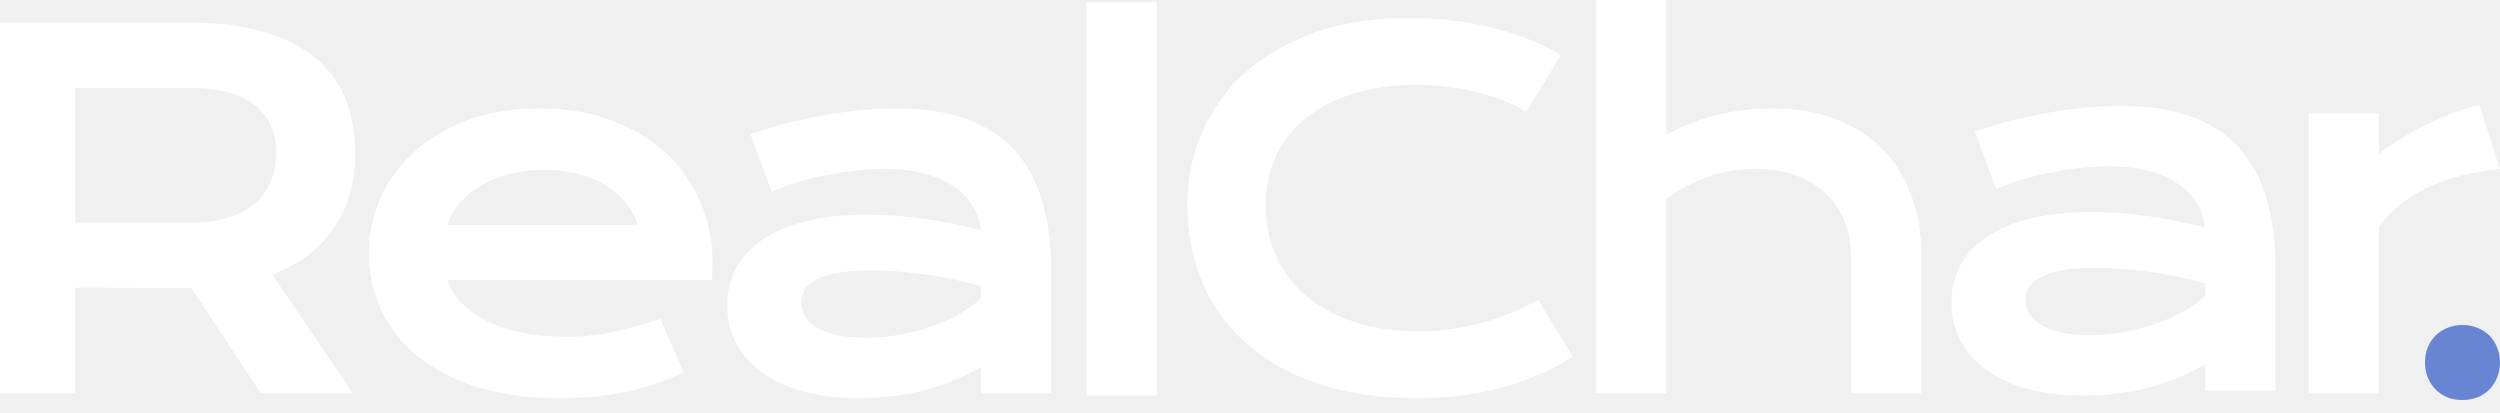
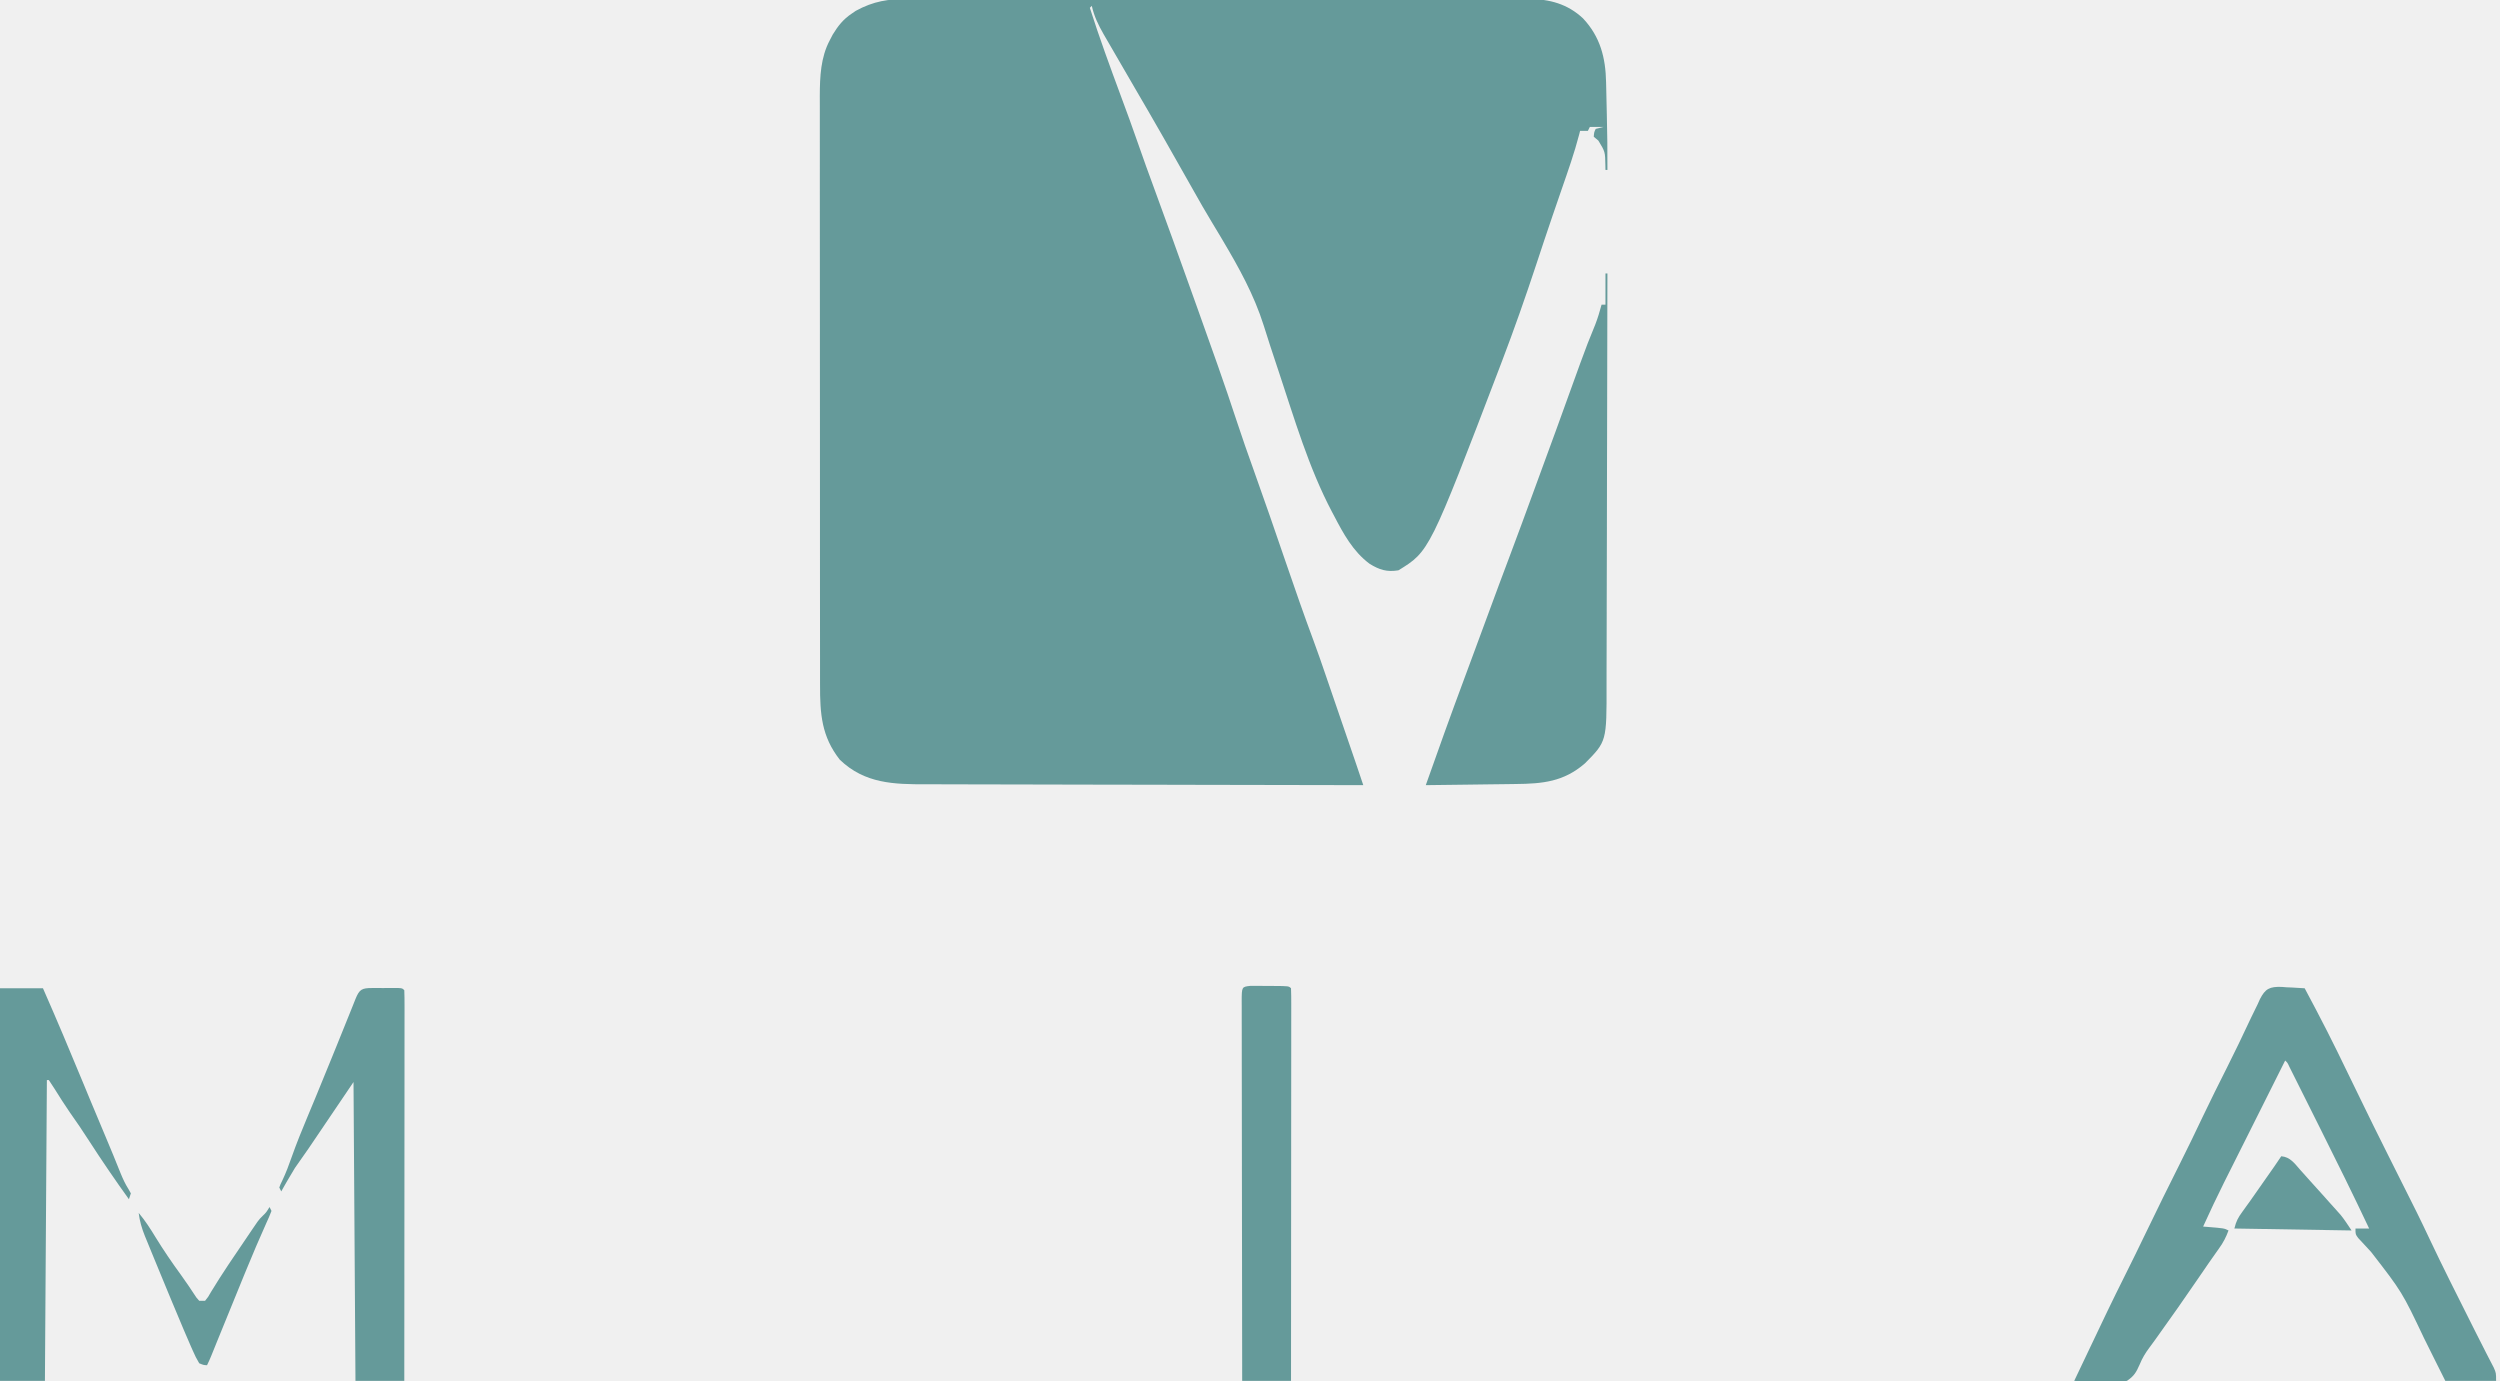
- <svg xmlns="http://www.w3.org/2000/svg" width="200" height="33" viewBox="0 0 200 33" fill="none">
-   <path d="M0 1.803H15.085C17.362 1.803 19.335 2.043 21.005 2.524C22.674 2.992 24.06 3.675 25.16 4.573C26.261 5.471 27.077 6.565 27.608 7.855C28.152 9.146 28.424 10.607 28.424 12.239C28.424 13.339 28.291 14.389 28.025 15.388C27.76 16.375 27.349 17.286 26.792 18.121C26.248 18.956 25.559 19.702 24.724 20.36C23.889 21.005 22.909 21.542 21.783 21.973L28.234 31.46H20.872L15.293 23.035H15.123L6.015 23.016V31.46H0V1.803ZM15.236 17.817C16.375 17.817 17.368 17.684 18.215 17.419C19.076 17.153 19.79 16.78 20.36 16.299C20.942 15.818 21.372 15.236 21.65 14.553C21.941 13.858 22.086 13.086 22.086 12.239C22.086 10.581 21.517 9.304 20.379 8.406C19.24 7.495 17.526 7.04 15.236 7.04H6.015V17.817H15.236Z" fill="white" />
-   <path d="M29.511 20.189C29.511 18.671 29.821 17.223 30.441 15.844C31.061 14.452 31.952 13.225 33.116 12.163C34.28 11.1 35.703 10.253 37.385 9.62C39.081 8.988 41.003 8.671 43.154 8.671C45.291 8.671 47.214 8.994 48.922 9.639C50.642 10.271 52.097 11.144 53.286 12.258C54.488 13.371 55.405 14.68 56.037 16.185C56.682 17.691 57.005 19.303 57.005 21.024C57.005 21.239 56.999 21.473 56.986 21.726C56.986 21.966 56.974 22.188 56.948 22.39H35.773C36.013 23.06 36.399 23.674 36.93 24.23C37.474 24.787 38.151 25.268 38.96 25.672C39.77 26.077 40.706 26.393 41.769 26.621C42.831 26.836 44.008 26.944 45.298 26.944C46.588 26.944 47.872 26.811 49.15 26.545C50.427 26.267 51.648 25.919 52.812 25.502L54.709 29.79C53.975 30.131 53.229 30.435 52.47 30.701C51.724 30.954 50.94 31.169 50.117 31.346C49.308 31.51 48.454 31.637 47.556 31.725C46.67 31.814 45.734 31.858 44.748 31.858C42.23 31.858 40.023 31.555 38.125 30.947C36.228 30.34 34.641 29.512 33.363 28.462C32.085 27.412 31.124 26.178 30.479 24.762C29.834 23.345 29.511 21.821 29.511 20.189ZM51.047 18.007C50.845 17.387 50.529 16.811 50.098 16.28C49.681 15.736 49.156 15.268 48.523 14.876C47.891 14.471 47.157 14.155 46.322 13.927C45.488 13.7 44.571 13.586 43.571 13.586C42.509 13.586 41.541 13.706 40.668 13.946C39.795 14.187 39.03 14.509 38.372 14.914C37.714 15.319 37.164 15.787 36.721 16.318C36.291 16.849 35.975 17.412 35.773 18.007H51.047Z" fill="white" />
-   <path d="M58.176 24.401C58.176 23.326 58.41 22.346 58.878 21.46C59.346 20.575 60.048 19.816 60.984 19.183C61.92 18.538 63.084 18.045 64.476 17.703C65.88 17.349 67.511 17.172 69.371 17.172C70.75 17.172 72.198 17.273 73.716 17.476C75.247 17.678 76.822 17.988 78.441 18.405C78.378 17.697 78.162 17.045 77.796 16.451C77.429 15.844 76.916 15.325 76.259 14.895C75.614 14.452 74.829 14.111 73.906 13.87C72.995 13.63 71.958 13.51 70.794 13.51C70.162 13.51 69.466 13.548 68.707 13.624C67.948 13.7 67.164 13.813 66.354 13.965C65.544 14.117 64.741 14.307 63.944 14.534C63.16 14.762 62.426 15.034 61.743 15.35L60.035 10.74C60.883 10.436 61.788 10.158 62.749 9.905C63.723 9.652 64.716 9.437 65.728 9.26C66.74 9.07 67.752 8.924 68.764 8.823C69.776 8.722 70.756 8.671 71.705 8.671C75.892 8.671 79.004 9.74 81.04 11.878C83.077 14.016 84.095 17.292 84.095 21.707V31.46H78.479V29.354C77.897 29.695 77.258 30.018 76.562 30.321C75.879 30.625 75.133 30.89 74.323 31.118C73.514 31.346 72.641 31.523 71.705 31.649C70.781 31.789 69.801 31.858 68.764 31.858C67.018 31.858 65.481 31.668 64.153 31.289C62.837 30.91 61.737 30.384 60.851 29.714C59.966 29.044 59.295 28.259 58.84 27.361C58.397 26.451 58.176 25.464 58.176 24.401ZM64.096 24.212C64.096 24.578 64.191 24.933 64.381 25.274C64.57 25.603 64.874 25.9 65.291 26.166C65.709 26.419 66.24 26.628 66.885 26.792C67.543 26.944 68.334 27.02 69.257 27.02C70.244 27.02 71.199 26.931 72.122 26.754C73.046 26.577 73.906 26.343 74.703 26.052C75.5 25.761 76.221 25.426 76.866 25.046C77.511 24.667 78.049 24.275 78.479 23.87V22.883C77.619 22.643 76.765 22.441 75.917 22.276C75.082 22.112 74.279 21.985 73.507 21.897C72.749 21.795 72.027 21.726 71.344 21.688C70.674 21.65 70.086 21.631 69.58 21.631C68.53 21.631 67.657 21.701 66.961 21.84C66.266 21.979 65.703 22.169 65.272 22.409C64.842 22.637 64.539 22.909 64.362 23.225C64.185 23.541 64.096 23.87 64.096 24.212Z" fill="white" />
-   <path d="M86.928 0.171H92.545V31.649H86.928V0.171Z" fill="white" />
-   <path d="M94.993 16.451C94.993 14.338 95.391 12.371 96.188 10.55C96.985 8.716 98.136 7.128 99.641 5.787C101.159 4.434 103.006 3.371 105.182 2.6C107.37 1.828 109.843 1.442 112.601 1.442C115.017 1.442 117.231 1.689 119.242 2.182C121.266 2.663 123.144 3.403 124.877 4.402L122.107 8.956C121.588 8.614 120.988 8.311 120.304 8.045C119.634 7.78 118.913 7.558 118.141 7.381C117.382 7.191 116.592 7.046 115.77 6.945C114.96 6.843 114.157 6.793 113.36 6.793C111.437 6.793 109.723 7.033 108.218 7.514C106.712 7.982 105.441 8.646 104.404 9.506C103.379 10.354 102.595 11.372 102.051 12.561C101.52 13.738 101.254 15.034 101.254 16.451C101.254 17.918 101.532 19.265 102.089 20.492C102.646 21.72 103.449 22.782 104.499 23.68C105.561 24.566 106.852 25.261 108.37 25.767C109.9 26.261 111.627 26.507 113.55 26.507C114.422 26.507 115.289 26.444 116.149 26.318C117.009 26.191 117.838 26.02 118.635 25.805C119.444 25.578 120.222 25.312 120.969 25.008C121.715 24.692 122.411 24.351 123.056 23.984L125.826 28.538C124.207 29.575 122.335 30.391 120.21 30.985C118.084 31.567 115.827 31.858 113.436 31.858C110.387 31.858 107.712 31.466 105.41 30.682C103.107 29.885 101.185 28.797 99.641 27.418C98.098 26.027 96.934 24.395 96.15 22.523C95.378 20.638 94.993 18.614 94.993 16.451Z" fill="white" />
-   <path d="M127.672 0H133.289V10.777C134.465 10.132 135.774 9.62 137.216 9.241C138.671 8.861 140.195 8.671 141.789 8.671C143.636 8.671 145.293 8.943 146.76 9.487C148.24 10.031 149.493 10.816 150.517 11.84C151.542 12.852 152.326 14.085 152.87 15.54C153.427 16.995 153.705 18.633 153.705 20.454V31.46H148.108V20.682C148.108 19.62 147.937 18.652 147.595 17.779C147.254 16.894 146.754 16.135 146.096 15.502C145.439 14.87 144.635 14.383 143.687 14.041C142.751 13.687 141.688 13.51 140.499 13.51C139.069 13.51 137.741 13.738 136.514 14.193C135.287 14.648 134.212 15.224 133.289 15.92V31.46H127.672V0Z" fill="white" />
-   <path d="M156.119 24.192C156.119 23.117 156.353 22.137 156.821 21.251C157.289 20.366 157.992 19.607 158.928 18.974C159.864 18.329 161.027 17.836 162.419 17.494C163.823 17.14 165.455 16.963 167.314 16.963C168.693 16.963 170.141 17.064 171.659 17.267C173.19 17.469 174.765 17.779 176.384 18.197C176.321 17.488 176.106 16.837 175.739 16.242C175.372 15.635 174.86 15.116 174.202 14.686C173.557 14.243 172.773 13.902 171.849 13.662C170.938 13.421 169.901 13.301 168.737 13.301C168.105 13.301 167.409 13.339 166.65 13.415C165.891 13.491 165.107 13.605 164.297 13.757C163.488 13.908 162.685 14.098 161.888 14.326C161.103 14.553 160.37 14.825 159.687 15.142L157.979 10.531C158.826 10.227 159.731 9.949 160.692 9.696C161.666 9.443 162.659 9.228 163.671 9.051C164.683 8.861 165.695 8.716 166.707 8.614C167.719 8.513 168.699 8.463 169.648 8.463C173.835 8.463 176.947 9.532 178.984 11.669C181.02 13.807 182.039 17.083 182.039 21.498V31.251H176.422V29.145C175.84 29.486 175.201 29.809 174.506 30.113C173.823 30.416 173.076 30.682 172.267 30.91C171.457 31.137 170.584 31.314 169.648 31.441C168.725 31.58 167.744 31.649 166.707 31.649C164.961 31.649 163.425 31.46 162.096 31.08C160.781 30.701 159.68 30.176 158.795 29.505C157.909 28.835 157.239 28.051 156.783 27.152C156.341 26.242 156.119 25.255 156.119 24.192ZM162.039 24.003C162.039 24.37 162.134 24.724 162.324 25.065C162.514 25.394 162.817 25.692 163.235 25.957C163.652 26.21 164.184 26.419 164.829 26.583C165.486 26.735 166.277 26.811 167.2 26.811C168.187 26.811 169.142 26.722 170.066 26.545C170.989 26.368 171.849 26.134 172.646 25.843C173.443 25.552 174.164 25.217 174.809 24.838C175.454 24.458 175.992 24.066 176.422 23.661V22.674C175.562 22.434 174.708 22.232 173.861 22.067C173.026 21.903 172.222 21.776 171.451 21.688C170.692 21.587 169.971 21.517 169.288 21.479C168.617 21.441 168.029 21.422 167.523 21.422C166.473 21.422 165.6 21.492 164.905 21.631C164.209 21.77 163.646 21.96 163.216 22.2C162.786 22.428 162.482 22.7 162.305 23.016C162.128 23.332 162.039 23.661 162.039 24.003Z" fill="white" />
-   <path d="M184.688 9.07H190.304V12.296C191.544 11.372 192.853 10.575 194.232 9.905C195.611 9.234 196.983 8.722 198.349 8.368L200 13.51C197.837 13.725 195.933 14.212 194.289 14.971C192.657 15.717 191.329 16.773 190.304 18.14V31.46H184.688V9.07Z" fill="white" />
-   <path d="M195.745 31.771C196.119 31.924 196.535 32 196.992 32C197.46 32 197.875 31.924 198.239 31.771C198.613 31.605 198.93 31.389 199.19 31.121C199.449 30.841 199.647 30.522 199.782 30.166C199.927 29.796 200 29.408 200 29C200 28.58 199.927 28.191 199.782 27.834C199.647 27.465 199.449 27.146 199.19 26.879C198.93 26.611 198.613 26.401 198.239 26.248C197.875 26.083 197.46 26 196.992 26C196.535 26 196.119 26.083 195.745 26.248C195.382 26.401 195.07 26.611 194.81 26.879C194.551 27.146 194.348 27.465 194.203 27.834C194.068 28.191 194 28.58 194 29C194 29.408 194.068 29.796 194.203 30.166C194.348 30.522 194.551 30.841 194.81 31.121C195.07 31.389 195.382 31.605 195.745 31.771Z" fill="#6785D3" />
+ <svg xmlns="http://www.w3.org/2000/svg" version="1.1" width="1280" height="707">
+   <path d="M0 0 C422.4 0 844.8 0 1280 0 C1280 233.31 1280 466.62 1280 707 C857.6 707 435.2 707 0 707 C0 473.69 0 240.38 0 0 Z " fill="transparent" transform="translate(0,0)" />
+   <path d="M0 0 C1.412 -0.005 2.824 -0.011 4.237 -0.019 C8.094 -0.036 11.951 -0.027 15.809 -0.015 C19.978 -0.006 24.147 -0.02 28.316 -0.031 C36.474 -0.049 44.632 -0.045 52.791 -0.033 C59.423 -0.024 66.055 -0.023 72.687 -0.027 C73.632 -0.028 74.577 -0.029 75.55 -0.029 C77.47 -0.03 79.39 -0.032 81.31 -0.033 C99.299 -0.044 117.289 -0.031 135.279 -0.01 C150.705 0.008 166.131 0.005 181.558 -0.014 C199.484 -0.035 217.411 -0.043 235.338 -0.031 C237.25 -0.03 239.163 -0.029 241.075 -0.027 C242.487 -0.026 242.487 -0.026 243.927 -0.025 C250.549 -0.022 257.171 -0.028 263.792 -0.037 C271.865 -0.048 279.938 -0.045 288.011 -0.024 C292.128 -0.014 296.245 -0.009 300.361 -0.023 C304.134 -0.035 307.906 -0.028 311.679 -0.007 C313.681 -0 315.683 -0.013 317.686 -0.027 C328.269 0.065 337.442 2.493 345.365 9.895 C354.235 19.335 356.944 30.073 357.198 42.606 C357.218 43.476 357.239 44.347 357.26 45.244 C357.304 47.084 357.345 48.924 357.384 50.764 C357.443 53.537 357.508 56.311 357.574 59.084 C357.794 68.56 357.95 78.029 357.881 87.508 C357.551 87.508 357.221 87.508 356.881 87.508 C356.867 86.7 356.853 85.891 356.838 85.059 C356.706 78.188 356.706 78.188 353.256 72.508 C352.472 71.848 351.689 71.188 350.881 70.508 C351.069 68.195 351.069 68.195 351.881 66.508 C353.201 66.178 354.521 65.848 355.881 65.508 C355.097 65.508 354.314 65.508 353.506 65.508 C351.964 65.508 350.423 65.508 348.881 65.508 C348.551 66.168 348.221 66.828 347.881 67.508 C346.561 67.508 345.241 67.508 343.881 67.508 C343.739 68.082 343.597 68.657 343.451 69.248 C340.97 78.822 337.674 88.106 334.444 97.445 C333.176 101.127 331.911 104.809 330.647 108.492 C330.329 109.419 330.01 110.345 329.682 111.3 C326.872 119.5 324.146 127.727 321.432 135.96 C315.934 152.609 310.127 169.123 303.881 185.508 C303.396 186.78 303.396 186.78 302.901 188.079 C266.746 282.794 266.746 282.794 250.881 292.508 C244.979 293.475 241.161 292.287 236.104 289.164 C227.597 282.825 222.686 273.742 217.881 264.508 C217.377 263.563 217.377 263.563 216.864 262.6 C204.944 240.004 197.6 214.864 189.569 190.695 C189.316 189.937 189.063 189.178 188.802 188.396 C186.441 181.309 184.091 174.222 181.881 167.086 C176.911 151.394 169.237 137.603 160.881 123.508 C160.436 122.756 159.991 122.004 159.532 121.229 C158.106 118.83 156.671 116.438 155.218 114.056 C151.963 108.712 148.888 103.272 145.819 97.82 C140.885 89.056 135.932 80.304 130.944 71.57 C130.607 70.98 130.27 70.39 129.923 69.783 C125.225 61.56 120.478 53.368 115.694 45.195 C110.98 37.127 106.277 29.053 101.631 20.945 C101.082 20 100.532 19.054 99.966 18.079 C97.227 13.271 95.098 8.917 93.881 3.508 C93.551 3.838 93.221 4.168 92.881 4.508 C97.731 19.715 103.211 34.67 108.758 49.633 C111.76 57.736 114.753 65.838 117.569 74.008 C120.262 81.816 123.089 89.57 125.944 97.32 C132.37 114.779 138.653 132.287 144.914 149.805 C145.91 152.589 146.907 155.373 147.905 158.156 C154.874 177.606 161.839 197.049 168.277 216.683 C170.91 224.678 173.675 232.614 176.533 240.531 C182.296 256.579 187.831 272.702 193.357 288.832 C197.901 302.086 202.487 315.311 207.377 328.441 C209.541 334.262 211.561 340.131 213.569 346.008 C213.977 347.198 214.386 348.389 214.807 349.616 C215.69 352.189 216.572 354.763 217.453 357.337 C219.005 361.873 220.562 366.407 222.119 370.942 C224.218 377.056 226.317 383.17 228.412 389.285 C228.633 389.928 228.853 390.57 229.08 391.232 C230.366 394.985 231.629 398.744 232.881 402.508 C202.018 402.472 171.155 402.415 140.292 402.33 C136.644 402.32 132.996 402.31 129.347 402.3 C128.258 402.298 128.258 402.298 127.146 402.295 C115.405 402.264 103.664 402.247 91.924 402.235 C79.865 402.222 67.807 402.195 55.748 402.153 C48.98 402.13 42.212 402.115 35.443 402.116 C29.067 402.117 22.69 402.099 16.313 402.067 C13.979 402.058 11.645 402.057 9.31 402.062 C-7.419 402.097 -22.311 401.784 -35.119 389.508 C-44.526 377.559 -45.271 365.948 -45.253 351.288 C-45.254 349.949 -45.257 348.611 -45.259 347.272 C-45.266 343.607 -45.265 339.943 -45.264 336.279 C-45.264 332.321 -45.27 328.363 -45.274 324.405 C-45.283 316.657 -45.285 308.908 -45.286 301.159 C-45.286 294.858 -45.288 288.558 -45.292 282.257 C-45.3 264.38 -45.305 246.504 -45.304 228.627 C-45.304 227.664 -45.304 226.701 -45.304 225.709 C-45.304 224.744 -45.304 223.78 -45.304 222.787 C-45.304 207.162 -45.313 191.538 -45.327 175.914 C-45.342 159.858 -45.349 143.803 -45.348 127.747 C-45.347 118.739 -45.35 109.73 -45.361 100.721 C-45.37 93.05 -45.372 85.379 -45.365 77.709 C-45.362 73.798 -45.362 69.888 -45.371 65.978 C-45.379 62.391 -45.377 58.805 -45.368 55.218 C-45.366 53.321 -45.374 51.423 -45.382 49.526 C-45.343 39.764 -44.936 29.835 -40.244 21.07 C-39.751 20.123 -39.259 19.176 -38.752 18.199 C-36.072 13.783 -33.316 10.309 -28.994 7.445 C-28.311 6.98 -27.627 6.515 -26.924 6.035 C-17.84 1.088 -10.328 -0.071 0 0 Z " fill="#659A9A" transform="translate(465.1189,-0.5079346)" />
+   <path d="M0 0 C1.296 0.101 1.296 0.101 2.619 0.203 C3.503 0.239 4.386 0.275 5.297 0.312 C7.469 0.406 9.638 0.55 11.807 0.703 C13.31 3.535 14.808 6.369 16.307 9.203 C16.717 9.975 17.126 10.747 17.549 11.543 C25.178 25.992 32.267 40.714 39.379 55.421 C44.444 65.889 49.582 76.315 54.807 86.703 C70.456 117.853 70.456 117.853 75.994 129.578 C82.631 143.62 89.65 157.476 96.613 171.358 C97.474 173.075 98.334 174.793 99.193 176.511 C101.108 180.336 103.034 184.155 105.004 187.953 C105.335 188.597 105.666 189.241 106.007 189.905 C106.878 191.596 107.756 193.282 108.636 194.969 C109.807 197.703 109.807 197.703 109.807 201.703 C38.527 201.703 -32.753 201.703 -106.193 201.703 C-95.562 179.259 -95.562 179.259 -90.631 169.016 C-89.862 167.414 -89.862 167.414 -89.078 165.779 C-86.192 159.782 -83.257 153.812 -80.271 147.863 C-76.61 140.568 -73.04 133.232 -69.495 125.88 C-63.685 113.833 -57.787 101.837 -51.777 89.889 C-47.868 82.101 -44.091 74.257 -40.356 66.384 C-36.37 58.008 -32.219 49.719 -28.047 41.434 C-23.862 33.104 -19.816 24.714 -15.883 16.262 C-14.688 13.723 -13.447 11.213 -12.193 8.703 C-11.66 7.513 -11.66 7.513 -11.116 6.3 C-8.356 0.854 -6.068 -0.186 0 0 Z " fill="transparent" transform="translate(1168.193,505.2969)" />
+   <path d="M0 0 C0.33 0 0.66 0 1 0 C0.964 29.079 0.907 58.159 0.822 87.238 C0.812 90.676 0.802 94.114 0.792 97.552 C0.79 98.579 0.79 98.579 0.787 99.627 C0.756 110.688 0.739 121.75 0.727 132.812 C0.714 144.175 0.687 155.537 0.645 166.899 C0.623 173.276 0.607 179.653 0.608 186.03 C0.609 192.04 0.591 198.048 0.559 204.057 C0.55 206.256 0.549 208.455 0.554 210.654 C0.618 239.622 0.618 239.622 -10.508 250.84 C-21.352 260.239 -32.104 261.287 -46.004 261.414 C-47.982 261.443 -47.982 261.443 -50.001 261.473 C-53.478 261.524 -56.955 261.564 -60.432 261.601 C-63.992 261.641 -67.551 261.692 -71.111 261.742 C-78.074 261.838 -85.037 261.923 -92 262 C-85.659 244.022 -79.228 226.088 -72.57 208.224 C-70.674 203.129 -68.792 198.029 -66.91 192.93 C-66.547 191.947 -66.184 190.964 -65.811 189.951 C-65.064 187.927 -64.316 185.903 -63.569 183.879 C-53.779 157.357 -53.779 157.357 -49.125 145 C-44.8 133.512 -40.576 121.987 -36.361 110.458 C-34.658 105.798 -32.952 101.139 -31.245 96.481 C-29.621 92.05 -27.998 87.619 -26.375 83.188 C-26.052 82.307 -25.73 81.426 -25.397 80.519 C-21.177 68.994 -17.002 57.456 -12.874 45.898 C-10.477 39.223 -7.92 32.632 -5.191 26.086 C-3.905 22.753 -2.933 19.447 -2 16 C-1.34 16 -0.68 16 0 16 C0 10.72 0 5.44 0 0 Z " fill="#659A9A" transform="translate(822,140)" />
+   <path d="M0 0 C1.296 0.101 1.296 0.101 2.619 0.203 C3.503 0.239 4.386 0.275 5.297 0.312 C7.469 0.406 9.638 0.55 11.807 0.703 C13.31 3.535 14.808 6.369 16.307 9.203 C16.717 9.975 17.126 10.747 17.549 11.543 C25.178 25.992 32.267 40.714 39.379 55.421 C44.444 65.889 49.582 76.315 54.807 86.703 C70.456 117.853 70.456 117.853 75.994 129.578 C82.631 143.62 89.65 157.476 96.613 171.358 C97.474 173.075 98.334 174.793 99.193 176.511 C101.108 180.336 103.034 184.155 105.004 187.953 C105.335 188.597 105.666 189.241 106.007 189.905 C106.878 191.596 107.756 193.282 108.636 194.969 C109.807 197.703 109.807 197.703 109.807 201.703 C101.227 201.703 92.647 201.703 83.807 201.703 C82.734 199.558 81.662 197.413 80.557 195.203 C80.178 194.447 79.799 193.691 79.409 192.912 C77.233 188.567 75.071 184.216 72.92 179.859 C61.698 156.228 61.698 156.228 45.807 135.703 C44.274 134.068 42.753 132.423 41.244 130.766 C40.252 129.7 40.252 129.7 39.24 128.613 C37.807 126.703 37.807 126.703 37.807 123.703 C40.117 123.703 42.427 123.703 44.807 123.703 C36.702 106.528 28.291 89.514 19.787 72.534 C18.003 68.972 16.224 65.409 14.445 61.845 C13.061 59.075 11.676 56.306 10.291 53.538 C9.632 52.221 8.974 50.905 8.317 49.588 C7.411 47.772 6.501 45.958 5.591 44.143 C5.076 43.113 4.561 42.083 4.03 41.022 C3.006 38.804 3.006 38.804 1.807 37.703 C1.393 38.531 0.979 39.359 0.553 40.212 C-3.328 47.978 -7.214 55.741 -11.105 63.501 C-13.235 67.749 -15.363 71.998 -17.491 76.247 C-19.065 79.39 -20.641 82.533 -22.217 85.676 C-23.772 88.773 -25.324 91.871 -26.875 94.971 C-27.732 96.682 -28.591 98.392 -29.45 100.103 C-33.184 107.57 -36.736 115.103 -40.193 122.703 C-39.369 122.77 -38.544 122.837 -37.695 122.906 C-29.443 123.578 -29.443 123.578 -27.193 124.703 C-28.448 128.117 -29.867 130.893 -32.006 133.828 C-35.538 138.759 -38.968 143.752 -42.381 148.766 C-49.423 159.084 -56.595 169.308 -63.885 179.453 C-64.31 180.049 -64.736 180.644 -65.175 181.258 C-66.013 182.419 -66.862 183.572 -67.724 184.717 C-69.787 187.498 -71.325 190.024 -72.643 193.238 C-74.459 197.314 -75.458 199.177 -79.193 201.703 C-88.075 203.211 -97.26 202.427 -106.193 201.703 C-101.048 190.787 -95.859 179.892 -90.631 169.016 C-90.114 167.938 -89.597 166.86 -89.064 165.749 C-86.182 159.762 -83.252 153.802 -80.271 147.863 C-76.61 140.568 -73.04 133.232 -69.495 125.88 C-63.685 113.833 -57.787 101.837 -51.777 89.889 C-47.868 82.101 -44.091 74.257 -40.356 66.384 C-36.37 58.008 -32.219 49.719 -28.047 41.434 C-23.862 33.104 -19.816 24.714 -15.883 16.262 C-14.688 13.723 -13.447 11.213 -12.193 8.703 C-11.66 7.513 -11.66 7.513 -11.116 6.3 C-8.356 0.854 -6.068 -0.186 0 0 Z " fill="#659A9A" transform="translate(1168.193,505.2969)" />
+   <path d="M0 0 C1.337 -0.002 1.337 -0.002 2.701 -0.004 C3.634 -0 4.566 0.004 5.527 0.008 C6.464 0.004 7.4 0 8.365 -0.004 C9.7 -0.002 9.7 -0.002 11.062 0 C11.882 0.001 12.702 0.002 13.547 0.003 C15.465 0.133 15.465 0.133 16.465 1.133 C16.563 3.713 16.595 6.266 16.585 8.846 C16.586 9.663 16.587 10.481 16.588 11.323 C16.589 14.084 16.584 16.845 16.578 19.606 C16.578 21.576 16.578 23.547 16.579 25.517 C16.579 30.885 16.573 36.252 16.566 41.62 C16.56 47.223 16.559 52.826 16.558 58.428 C16.555 69.046 16.547 79.664 16.537 90.281 C16.526 102.366 16.52 114.45 16.515 126.535 C16.505 151.401 16.487 176.267 16.465 201.133 C8.215 201.133 -0.035 201.133 -8.535 201.133 C-8.865 150.643 -9.195 100.153 -9.535 48.133 C-17.125 59.353 -24.715 70.573 -32.535 82.133 C-36 87.083 -36 87.083 -39.535 92.133 C-40.881 94.321 -42.201 96.526 -43.473 98.758 C-44.059 99.781 -44.646 100.805 -45.25 101.859 C-45.674 102.61 -46.098 103.36 -46.535 104.133 C-46.865 103.473 -47.195 102.813 -47.535 102.133 C-46.934 100.461 -46.934 100.461 -45.91 98.383 C-44.097 94.537 -42.621 90.658 -41.23 86.641 C-38.732 79.576 -35.94 72.666 -33.035 65.758 C-31.977 63.225 -30.922 60.691 -29.867 58.156 C-29.596 57.506 -29.326 56.856 -29.046 56.187 C-26.177 49.292 -23.366 42.373 -20.561 35.451 C-19.73 33.401 -18.898 31.352 -18.065 29.303 C-15.774 23.664 -13.488 18.023 -11.23 12.371 C-10.904 11.561 -10.578 10.75 -10.241 9.915 C-9.668 8.491 -9.1 7.065 -8.538 5.636 C-6.517 0.642 -5.26 0.007 0 0 Z " fill="#659A9A" transform="translate(190.5352,505.8672)" />
+   <path d="M0 0 C7.26 0 14.52 0 22 0 C29.144 16.215 35.995 32.537 42.758 48.914 C43.456 50.604 44.154 52.294 44.852 53.984 C45.194 54.813 45.536 55.641 45.888 56.494 C48.644 63.159 51.435 69.809 54.247 76.451 C56.775 82.433 59.241 88.44 61.649 94.471 C62.843 97.411 64.064 100.102 65.762 102.789 C66.17 103.519 66.579 104.248 67 105 C66.505 106.485 66.505 106.485 66 108 C58.916 98.146 52.088 88.171 45.516 77.967 C42.345 73.05 39.102 68.212 35.695 63.453 C32.988 59.536 30.457 55.503 27.931 51.467 C26.979 49.962 25.993 48.479 25 47 C24.67 47 24.34 47 24 47 C23.67 97.82 23.34 148.64 23 201 C15.41 201 7.82 201 0 201 C0 134.67 0 68.34 0 0 Z " fill="#659A9A" transform="translate(0,506)" />
+   <path d="M0 0 C1.357 0.006 1.357 0.006 2.742 0.012 C3.724 0.014 4.705 0.016 5.717 0.018 C6.745 0.031 7.773 0.043 8.832 0.055 C9.864 0.056 10.896 0.057 11.959 0.057 C19.629 0.103 19.629 0.103 20.769 1.243 C20.867 3.835 20.899 6.401 20.89 8.994 C20.89 9.816 20.891 10.637 20.892 11.484 C20.894 14.258 20.888 17.033 20.883 19.808 C20.883 21.788 20.883 23.768 20.883 25.749 C20.884 31.143 20.878 36.538 20.871 41.932 C20.864 47.563 20.864 53.194 20.863 58.824 C20.86 69.495 20.851 80.166 20.841 90.837 C20.83 102.982 20.825 115.127 20.82 127.272 C20.809 152.262 20.791 177.252 20.769 202.243 C12.519 202.243 4.269 202.243 -4.231 202.243 C-4.277 176.201 -4.313 150.159 -4.334 124.116 C-4.345 112.025 -4.359 99.934 -4.382 87.843 C-4.401 77.308 -4.414 66.773 -4.419 56.238 C-4.422 50.656 -4.428 45.075 -4.442 39.494 C-4.456 34.245 -4.46 28.998 -4.457 23.749 C-4.457 21.818 -4.461 19.887 -4.469 17.956 C-4.479 15.33 -4.477 12.703 -4.471 10.076 C-4.477 9.304 -4.483 8.531 -4.489 7.736 C-4.448 0.484 -4.448 0.484 0 0 Z " fill="#659A9A" transform="translate(640.2307,504.7571)" />
+   <path d="M0 0 C0.495 0.99 0.495 0.99 1 2 C0.181 4.167 -0.71 6.216 -1.688 8.312 C-5.148 15.982 -8.415 23.722 -11.625 31.5 C-12.128 32.717 -12.63 33.934 -13.148 35.188 C-17.778 46.412 -22.346 57.662 -26.899 68.918 C-27.166 69.578 -27.434 70.238 -27.709 70.919 C-28.434 72.711 -29.159 74.503 -29.884 76.296 C-30.54 77.885 -31.231 79.462 -32 81 C-33.795 80.904 -33.795 80.904 -36 80 C-37.305 77.833 -38.303 75.853 -39.285 73.543 C-39.582 72.875 -39.879 72.208 -40.185 71.52 C-41.142 69.354 -42.073 67.179 -43 65 C-43.304 64.292 -43.609 63.583 -43.922 62.853 C-46.135 57.69 -48.293 52.505 -50.438 47.312 C-51.097 45.721 -51.757 44.129 -52.417 42.537 C-54.002 38.706 -55.583 34.873 -57.16 31.039 C-57.922 29.19 -58.685 27.342 -59.449 25.495 C-60.598 22.708 -61.739 19.918 -62.875 17.125 C-63.19 16.361 -63.505 15.597 -63.83 14.81 C-65.407 10.887 -66.486 7.201 -67 3 C-63.693 6.934 -61.032 11.059 -58.375 15.438 C-54.282 22.087 -49.932 28.477 -45.328 34.781 C-42.601 38.552 -40.021 42.411 -37.473 46.305 C-36.987 46.864 -36.501 47.424 -36 48 C-35.01 48 -34.02 48 -33 48 C-31.409 46.054 -31.409 46.054 -29.938 43.438 C-27.127 38.831 -24.252 34.295 -21.25 29.812 C-20.834 29.191 -20.418 28.569 -19.99 27.928 C-16.7 23.023 -13.391 18.13 -10.062 13.25 C-9.602 12.57 -9.141 11.891 -8.667 11.191 C-8.014 10.238 -8.014 10.238 -7.348 9.266 C-6.966 8.706 -6.585 8.147 -6.192 7.571 C-5 6 -5 6 -3.478 4.483 C-1.769 2.865 -1.769 2.865 0 0 Z " fill="#659A9A" transform="translate(138,618)" />
+   <path d="M0 0 C4.568 0.358 6.858 3.72 9.688 6.938 C10.215 7.524 10.742 8.11 11.286 8.714 C12.358 9.906 13.426 11.102 14.491 12.302 C16.581 14.654 18.699 16.981 20.812 19.312 C22.209 20.874 23.605 22.436 25 24 C25.65 24.721 26.299 25.441 26.969 26.184 C27.577 26.866 28.186 27.547 28.812 28.25 C29.596 29.124 29.596 29.124 30.395 30.016 C32.44 32.544 34.196 35.294 36 38 C6.3 37.505 6.3 37.505 -24 37 C-23.04 33.159 -22.158 31.518 -19.895 28.402 C-19.264 27.524 -18.633 26.646 -17.983 25.742 C-17.329 24.837 -16.674 23.932 -16 23 C-14.772 21.253 -13.546 19.505 -12.324 17.754 C-10.487 15.131 -8.649 12.507 -6.811 9.885 C-5.92 8.613 -5.92 8.613 -5.012 7.316 C-4.48 6.558 -3.949 5.799 -3.401 5.018 C-2.249 3.358 -1.121 1.681 0 0 Z " fill="#659A9A" transform="translate(1168,592)" />
</svg>
